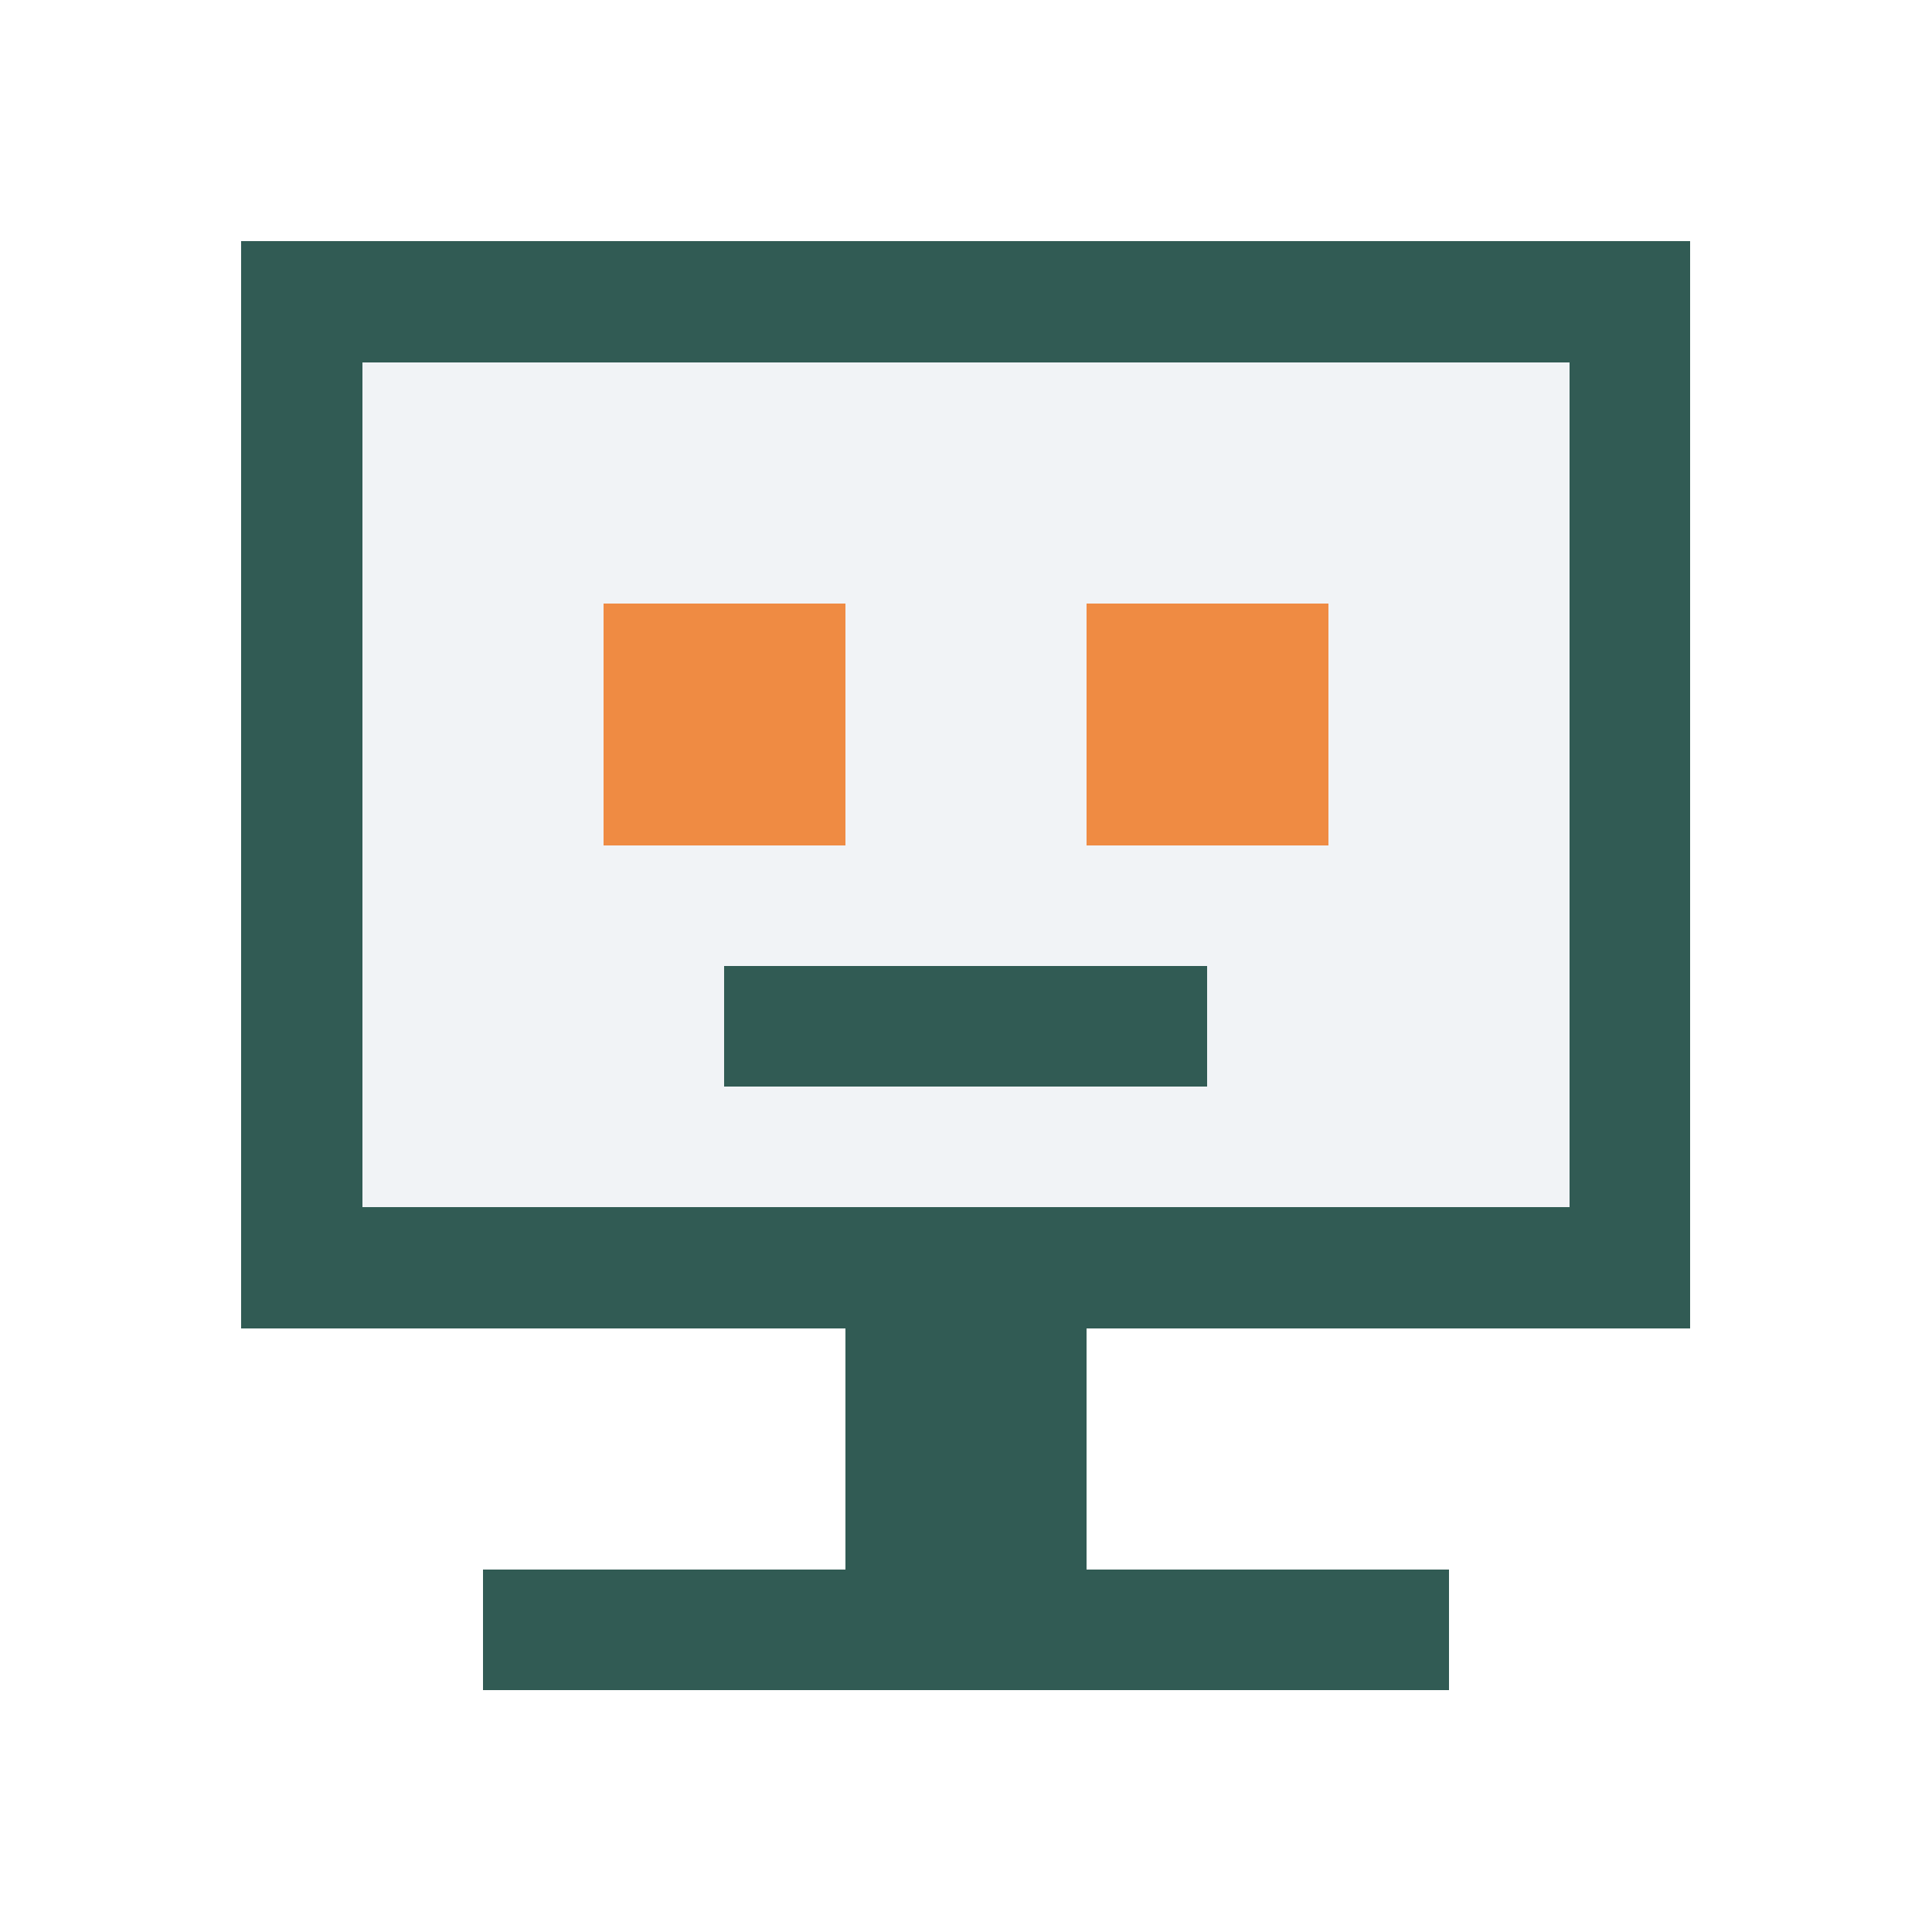
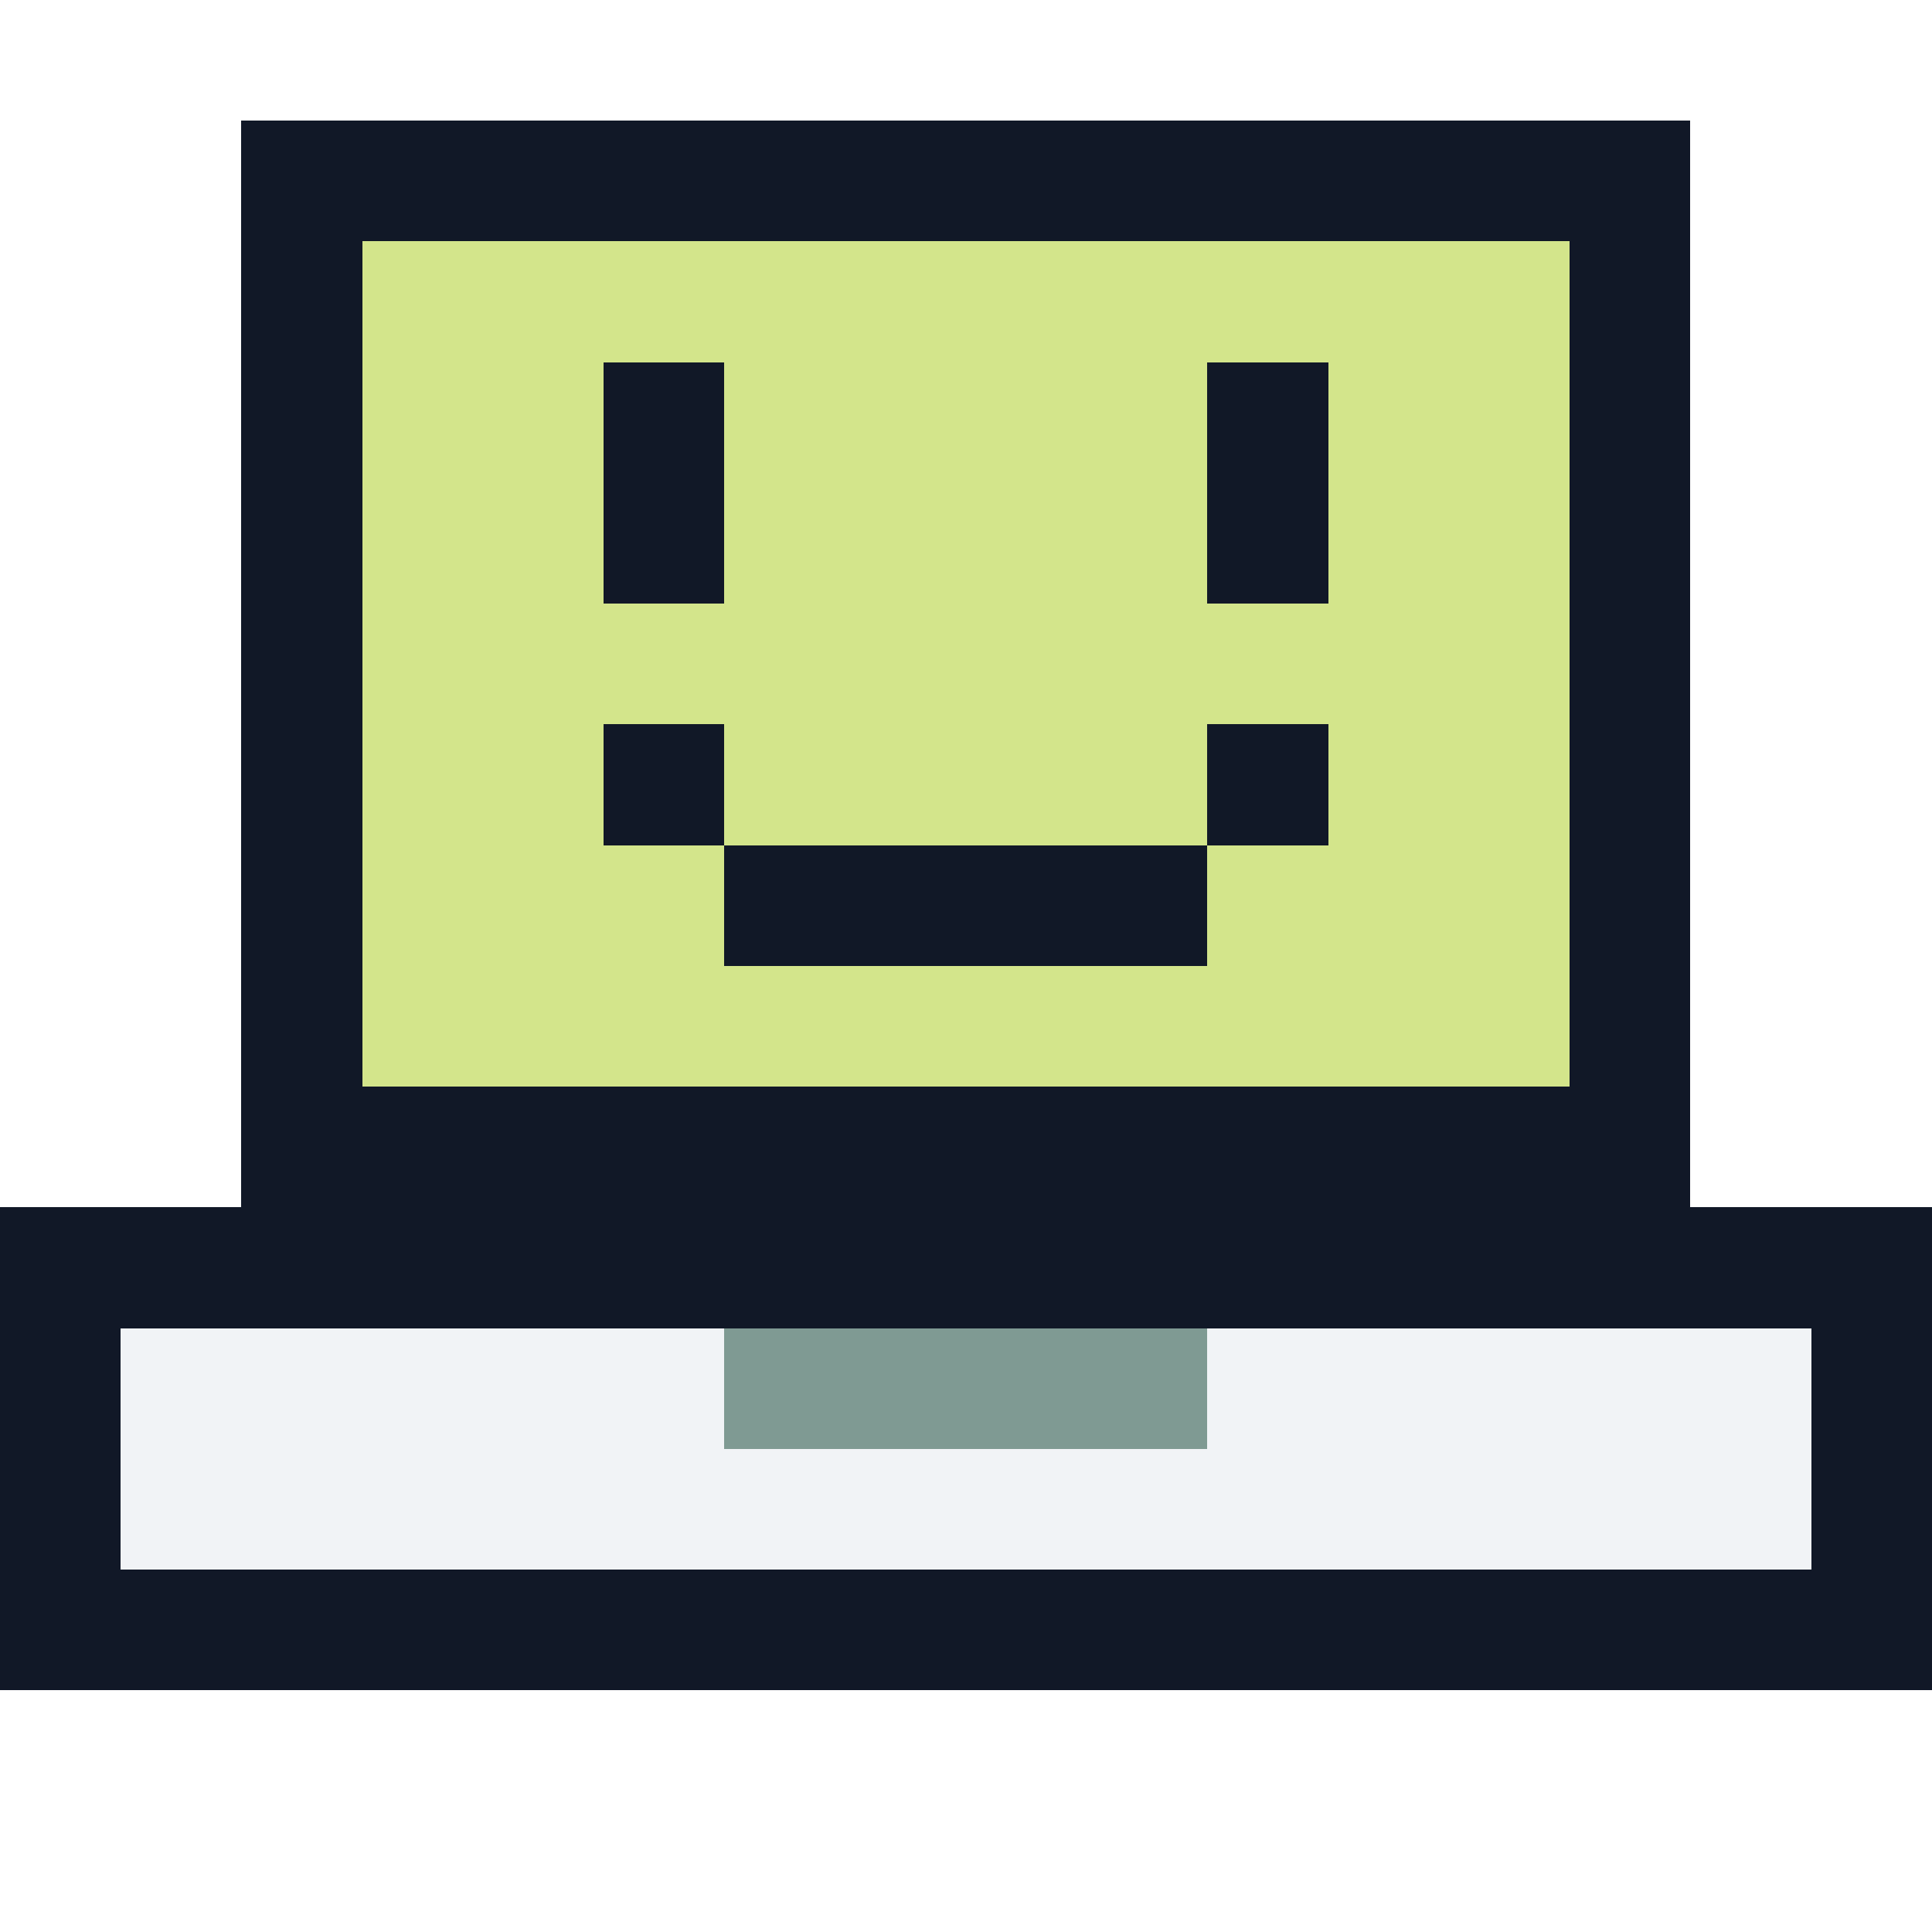
<svg xmlns="http://www.w3.org/2000/svg" width="24" height="24" viewBox="0 0 16 16" shape-rendering="crispEdges">
-   <path fill="#315b54" d="M2 2h12v9H9v2h3v1H4v-1h3v-2H2z" />
-   <path fill="#f1f3f6" d="M3 3h10v7H3z" />
-   <path fill="#ef8b43" d="M5 5h2v2H5zm4 0h2v2H9z" />
-   <path fill="#315b54" d="M6 8h4v1H6z" />
+   <path fill="#111827" d="M2 1h12v1h-12zM2 2h1v1h-1zM13 2h1v1h-1zM2 3h1v1h-1zM5 3h1v1h-1zM10 3h1v1h-1zM13 3h1v1h-1zM2 4h1v1h-1zM5 4h1v1h-1zM10 4h1v1h-1zM13 4h1v1h-1zM2 5h1v1h-1zM13 5h1v1h-1zM2 6h1v1h-1zM5 6h1v1h-1zM10 6h1v1h-1zM13 6h1v1h-1zM2 7h1v1h-1zM6 7h4v1h-4zM13 7h1v1h-1zM2 8h1v1h-1zM13 8h1v1h-1zM2 9h12v1h-12zM0 10h16v1h-16zM0 11h1v1h-1zM15 11h1v1h-1zM0 12h1v1h-1zM15 12h1v1h-1zM0 13h16v1h-16z" />
+   <path fill="#d3e58b" d="M3 2h10v1h-10zM3 3h2v1h-2zM6 3h4v1h-4zM11 3h2v1h-2zM3 4h2v1h-2zM6 4h4v1h-4zM11 4h2v1h-2zM3 5h10v1h-10zM3 6h2v1h-2zM6 6h4v1h-4zM11 6h2v1h-2zM3 7h3v1h-3zM10 7h3v1h-3zM3 8h10v1h-10z" />
+   <path fill="#f1f3f6" d="M1 11h5v1h-5zM10 11h5v1h-5zM1 12h14v1h-14z" />
+   <path fill="#7f9a93" d="M6 11h4v1h-4z" />
</svg>
